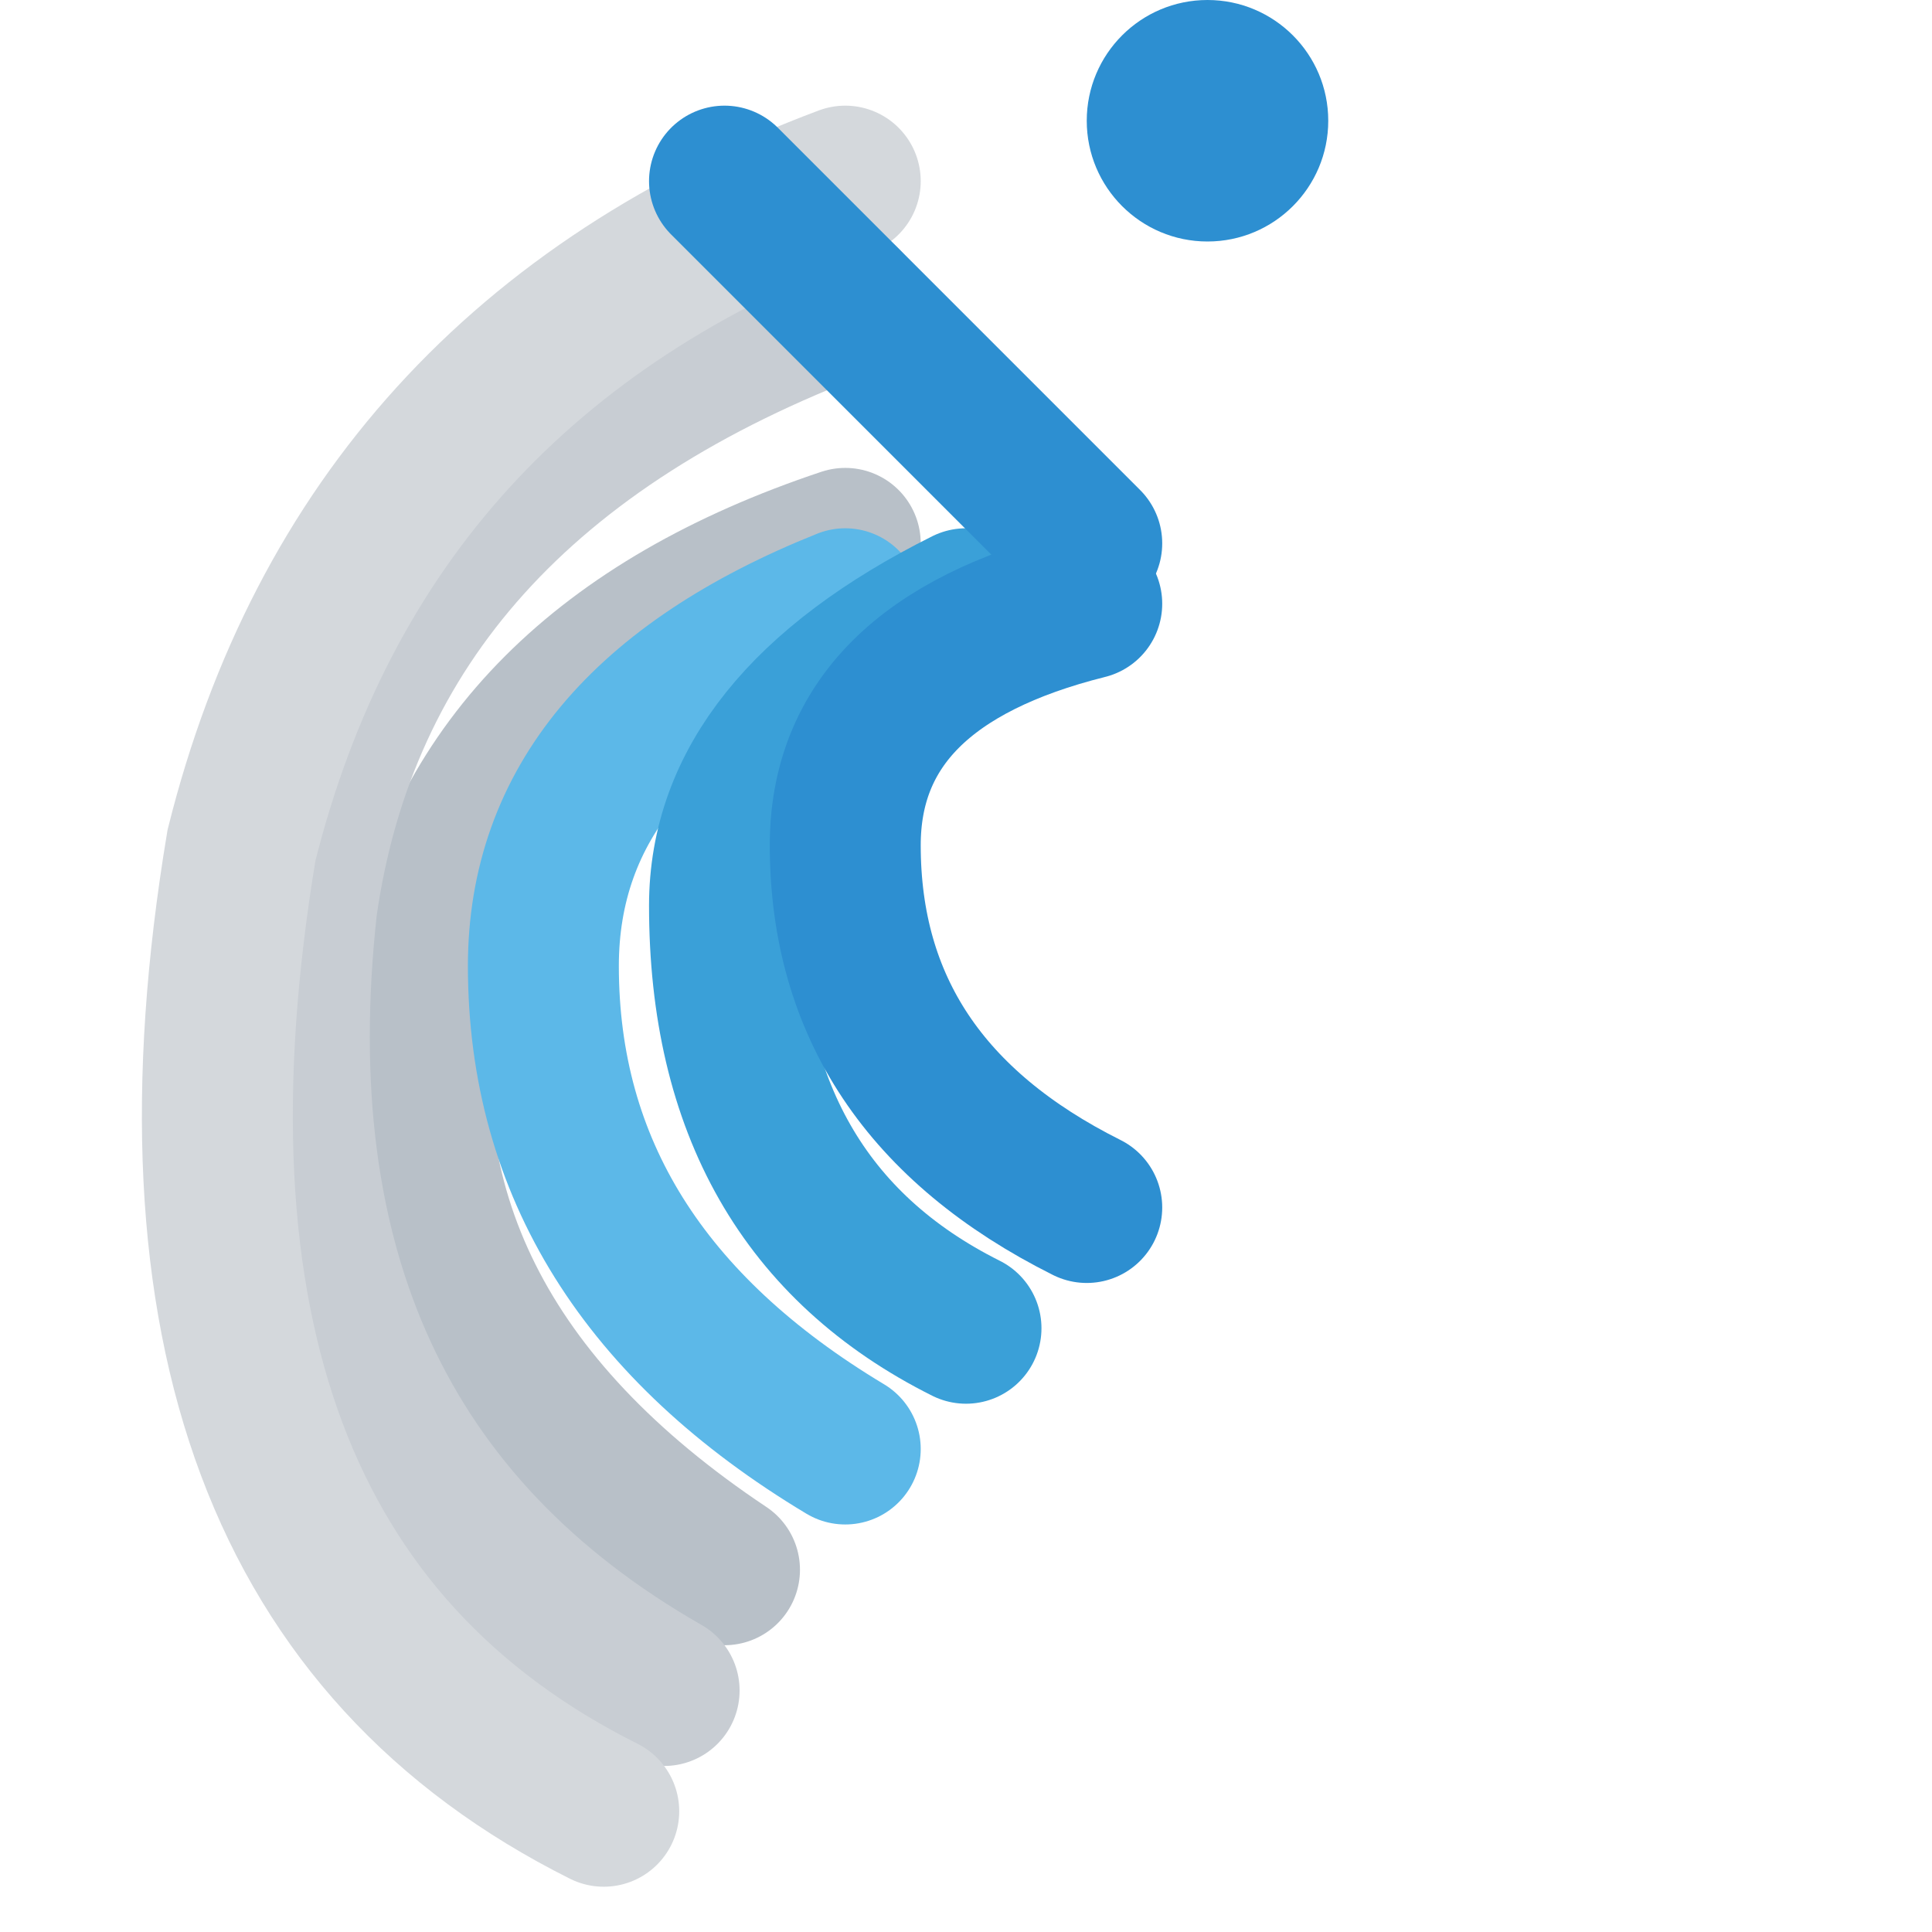
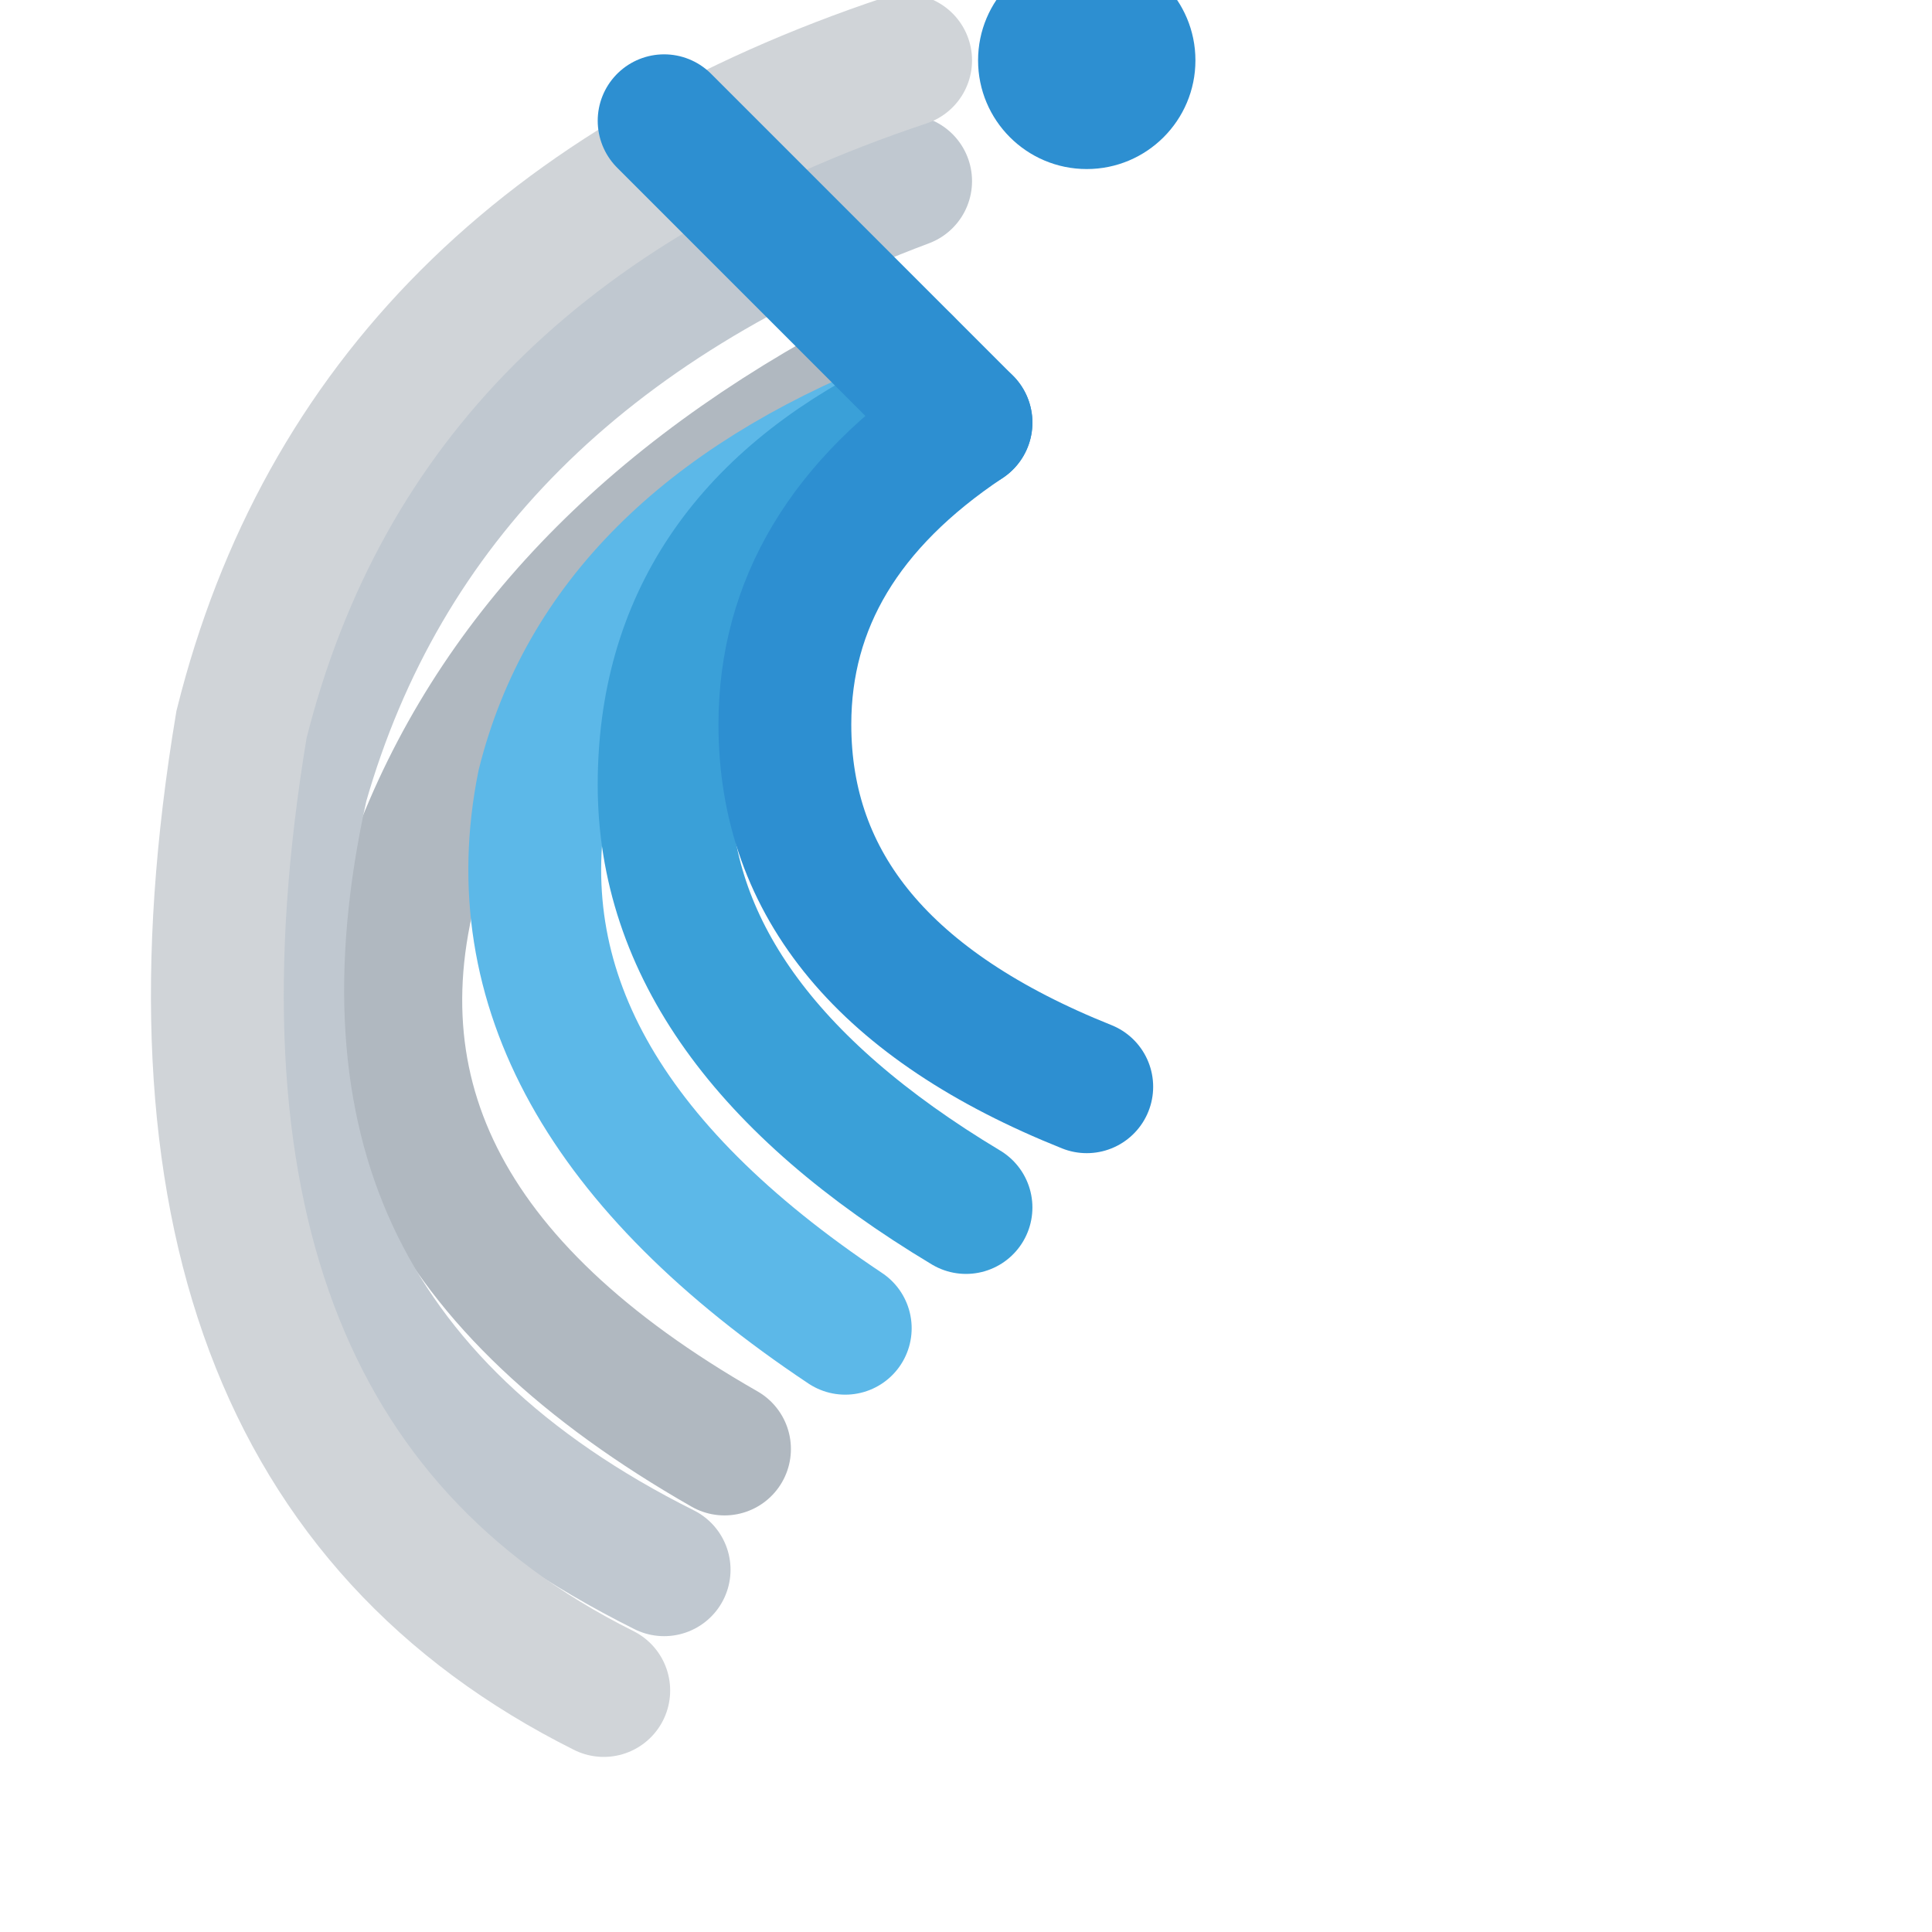
<svg xmlns="http://www.w3.org/2000/svg" viewBox="0 0 32 32">
-   <path d="M12,26 Q6,22 7,16 Q8,11 14,9" fill="none" stroke="#B8C0C8" stroke-width="2.5" stroke-linecap="round" />
-   <path d="M11,28 Q4,24 5,15 Q6,8 14,5" fill="none" stroke="#C8CDD3" stroke-width="2.5" stroke-linecap="round" />
-   <path d="M10,30 Q2,26 4,14 Q6,6 14,3" fill="none" stroke="#D4D8DC" stroke-width="2.5" stroke-linecap="round" />
-   <path d="M14,24 Q9,21 9,16 Q9,12 14,10" fill="none" stroke="#5CB8E8" stroke-width="2.5" stroke-linecap="round" />
-   <path d="M16,22 Q12,20 12,15 Q12,12 16,10" fill="none" stroke="#3AA0D8" stroke-width="2.5" stroke-linecap="round" />
-   <path d="M18,20 Q14,18 14,14 Q14,11 18,10" fill="none" stroke="#2D8FD1" stroke-width="2.5" stroke-linecap="round" />
-   <line x1="12" y1="3" x2="18" y2="9" stroke="#2D8FD1" stroke-width="2.5" stroke-linecap="round" />
-   <circle cx="20" cy="2" r="2" fill="#2D8FD1" />
+   <path d="M12,24 Q5,20 7,14 Q9,9 15,6" fill="none" stroke="#B0B8C0" stroke-width="2.2" stroke-linecap="round" />
+   <path d="M11,26 Q3,22 5,13 Q7,6 15,3" fill="none" stroke="#C0C8D0" stroke-width="2.2" stroke-linecap="round" />
+   <path d="M10,28 Q2,24 4,12 Q6,4 15,1" fill="none" stroke="#D0D4D8" stroke-width="2.2" stroke-linecap="round" />
+   <path d="M14,22 Q8,18 9,13 Q10,9 15,7" fill="none" stroke="#5CB8E8" stroke-width="2.2" stroke-linecap="round" />
+   <path d="M16,20 Q11,17 11,13 Q11,9 15,7" fill="none" stroke="#3AA0D8" stroke-width="2.2" stroke-linecap="round" />
+   <path d="M18,18 Q13,16 13,12 Q13,9 16,7" fill="none" stroke="#2D8FD1" stroke-width="2.2" stroke-linecap="round" />
+   <line x1="11" y1="2" x2="16" y2="7" stroke="#2D8FD1" stroke-width="2.2" stroke-linecap="round" />
+   <circle cx="18" cy="1" r="1.8" fill="#2D8FD1" />
</svg>
